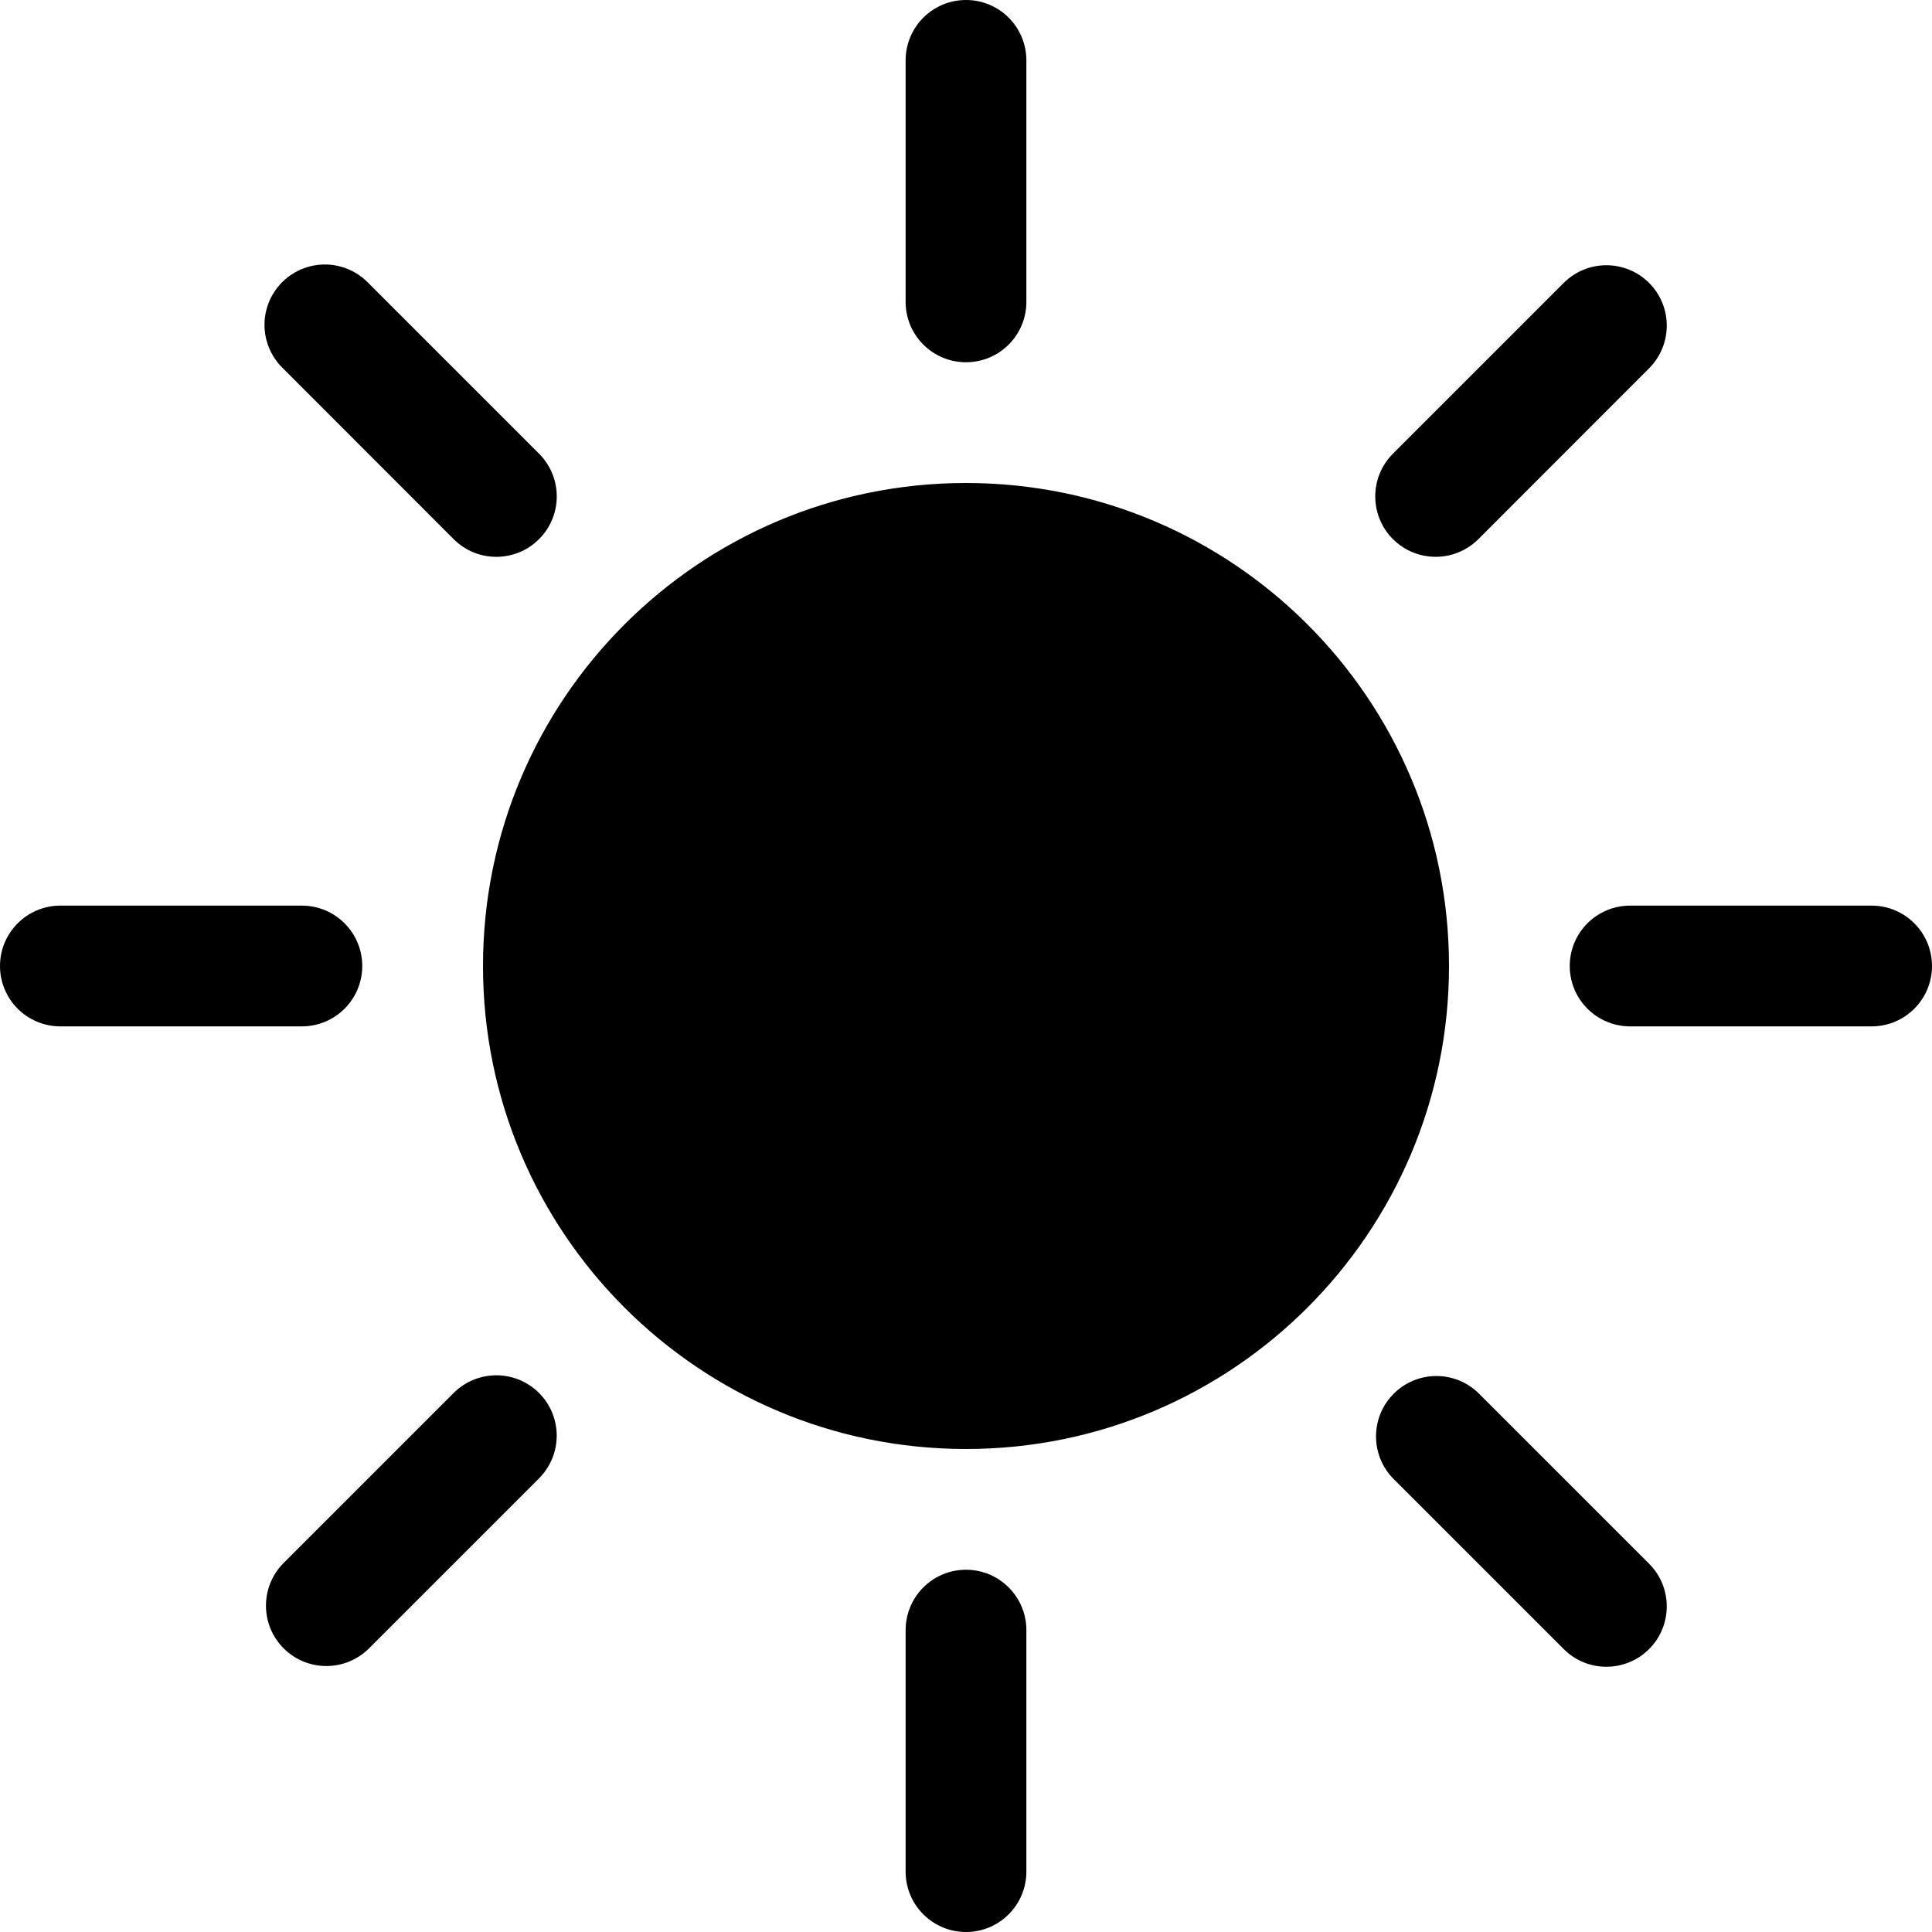
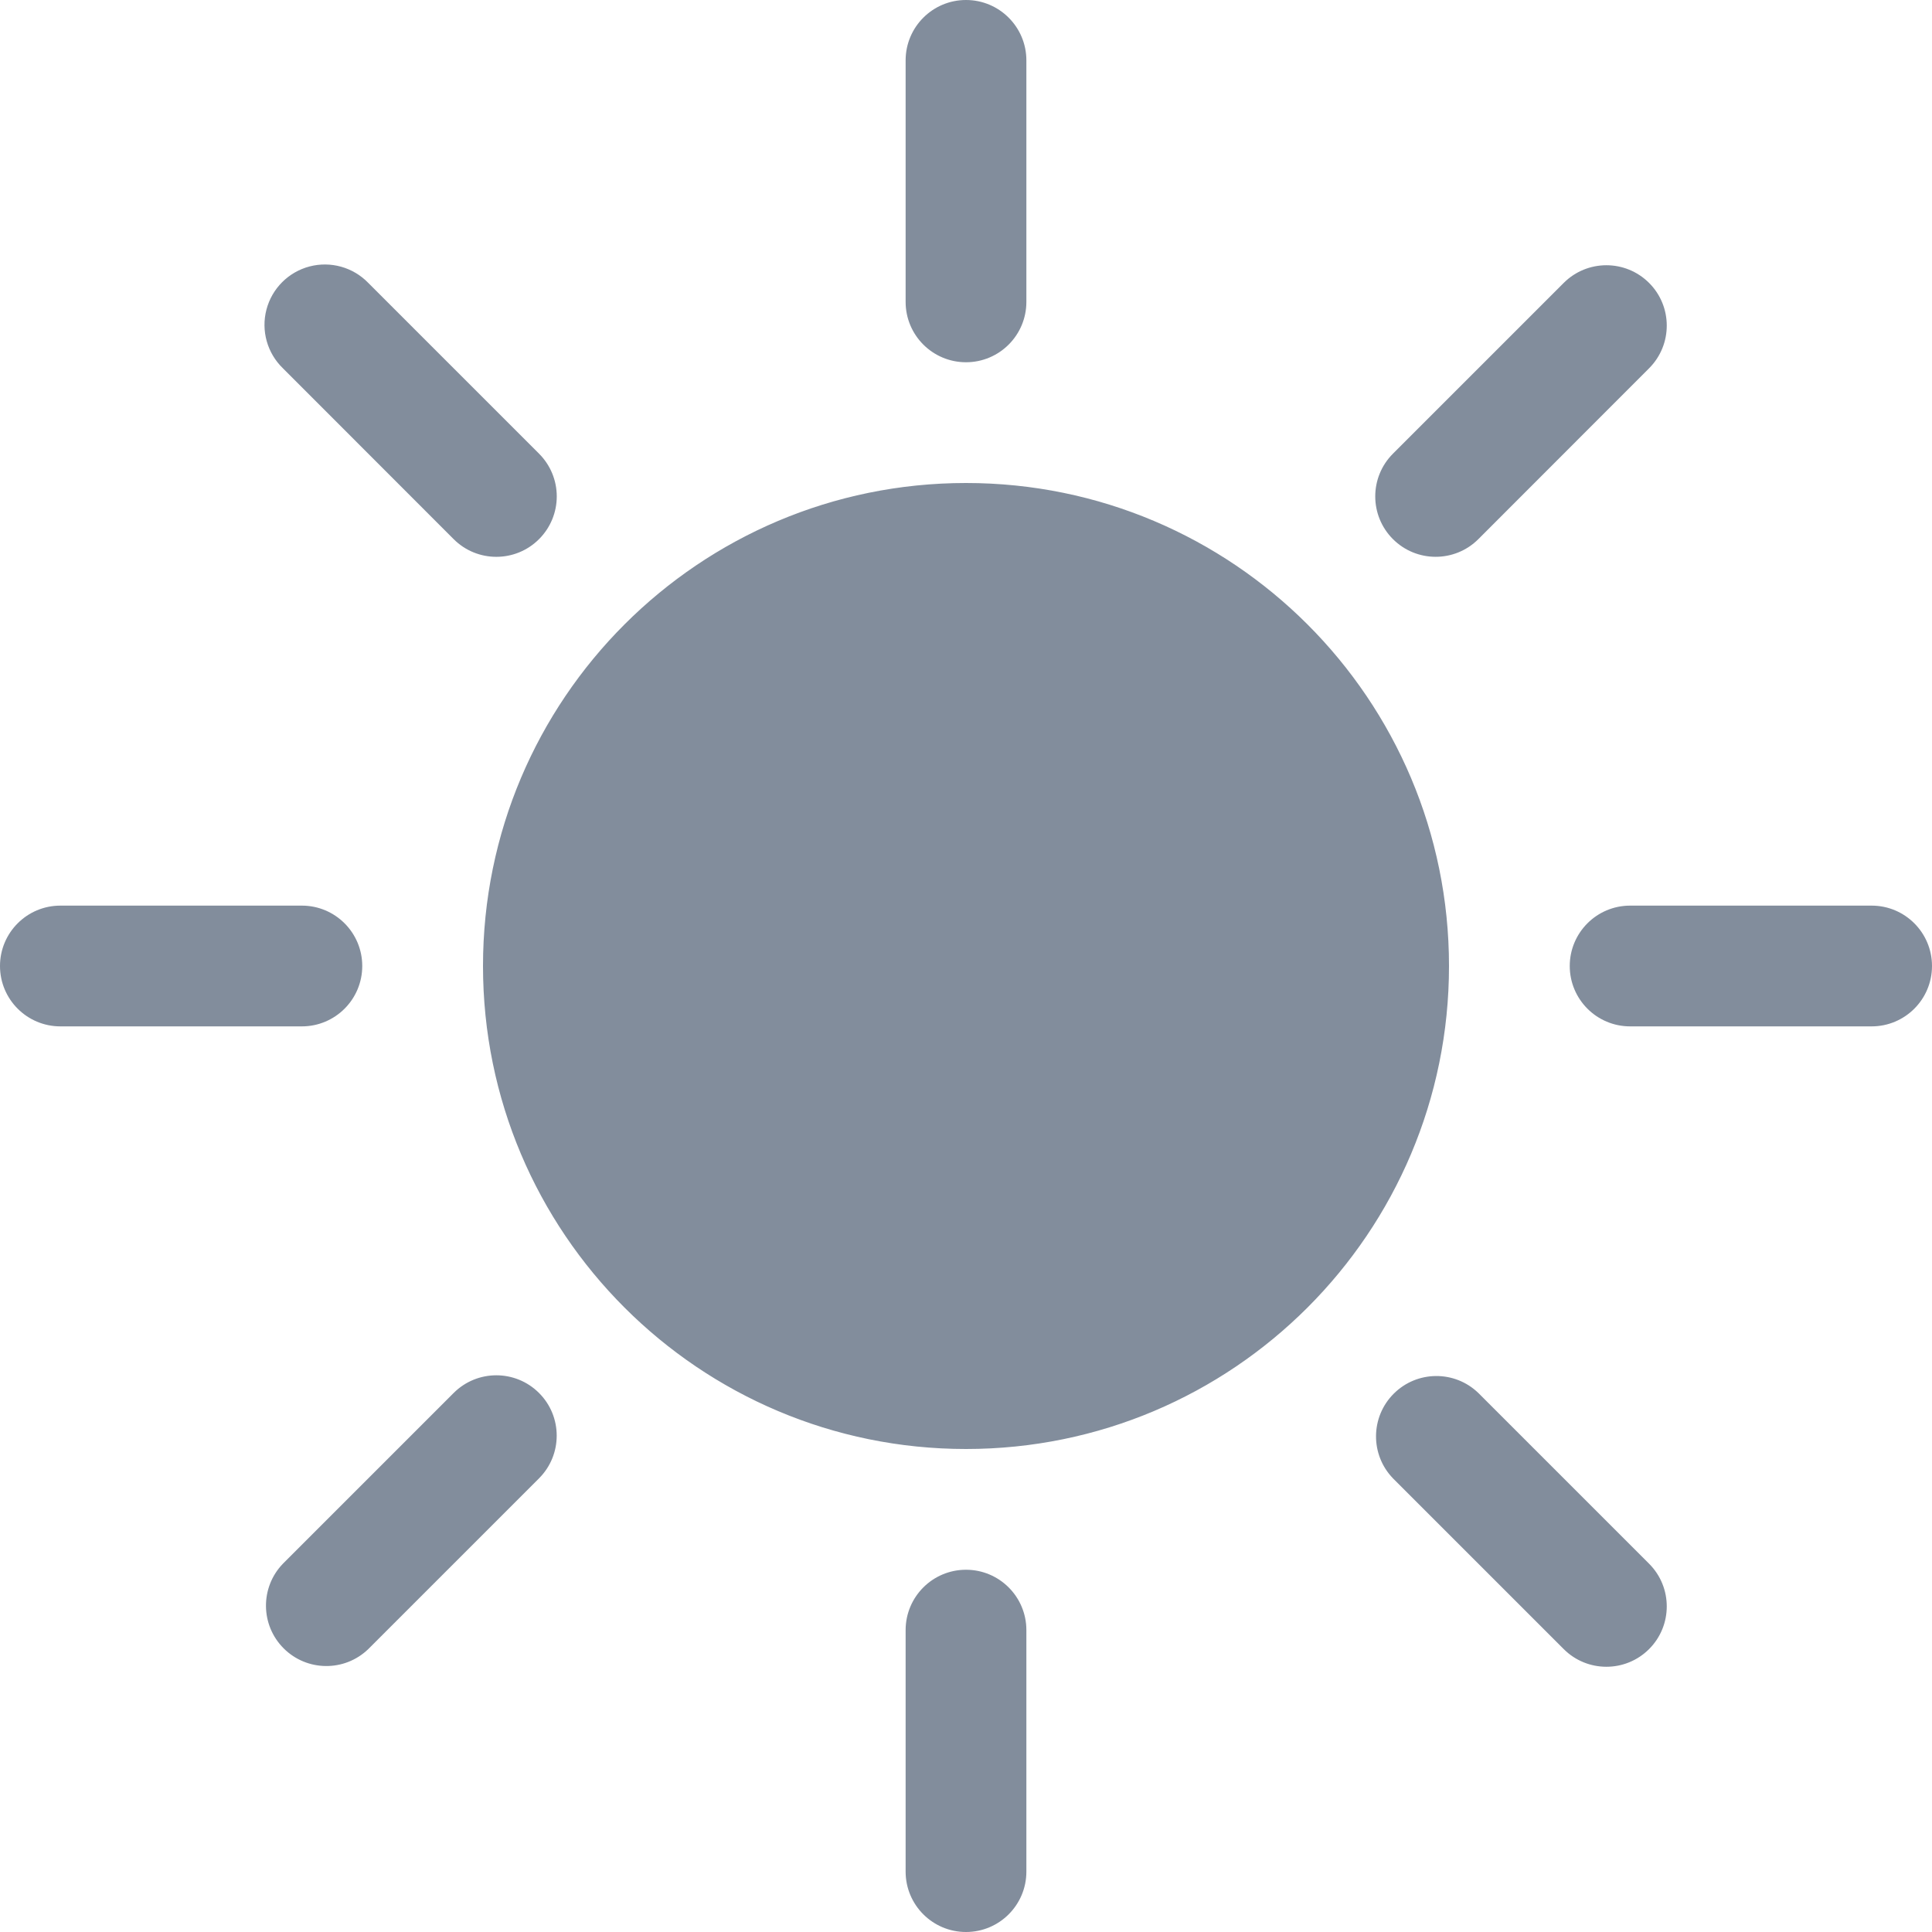
- <svg xmlns="http://www.w3.org/2000/svg" width="16" height="16" fill="currentColor" class="bi bi-brightness-high-fill" viewBox="0 0 16 16">
+ <svg xmlns="http://www.w3.org/2000/svg" width="17" height="17" fill="#828d9c" class="bi bi-brightness-high-fill" viewBox="0 0 16 16">
  <path d="M12 8a4 4 0 1 1-8 0 4 4 0 0 1 8 0zM8 0a.5.5 0 0 1 .5.5v2a.5.5 0 0 1-1 0v-2A.5.5 0 0 1 8 0zm0 13a.5.5 0 0 1 .5.5v2a.5.5 0 0 1-1 0v-2A.5.5 0 0 1 8 13zm8-5a.5.5 0 0 1-.5.5h-2a.5.5 0 0 1 0-1h2a.5.5 0 0 1 .5.5zM3 8a.5.5 0 0 1-.5.5h-2a.5.5 0 0 1 0-1h2A.5.5 0 0 1 3 8zm10.657-5.657a.5.5 0 0 1 0 .707l-1.414 1.415a.5.5 0 1 1-.707-.708l1.414-1.414a.5.5 0 0 1 .707 0zm-9.193 9.193a.5.5 0 0 1 0 .707L3.05 13.657a.5.5 0 0 1-.707-.707l1.414-1.414a.5.5 0 0 1 .707 0zm9.193 2.121a.5.5 0 0 1-.707 0l-1.414-1.414a.5.5 0 0 1 .707-.707l1.414 1.414a.5.5 0 0 1 0 .707zM4.464 4.465a.5.5 0 0 1-.707 0L2.343 3.05a.5.5 0 1 1 .707-.707l1.414 1.414a.5.5 0 0 1 0 .708z" />
</svg>
